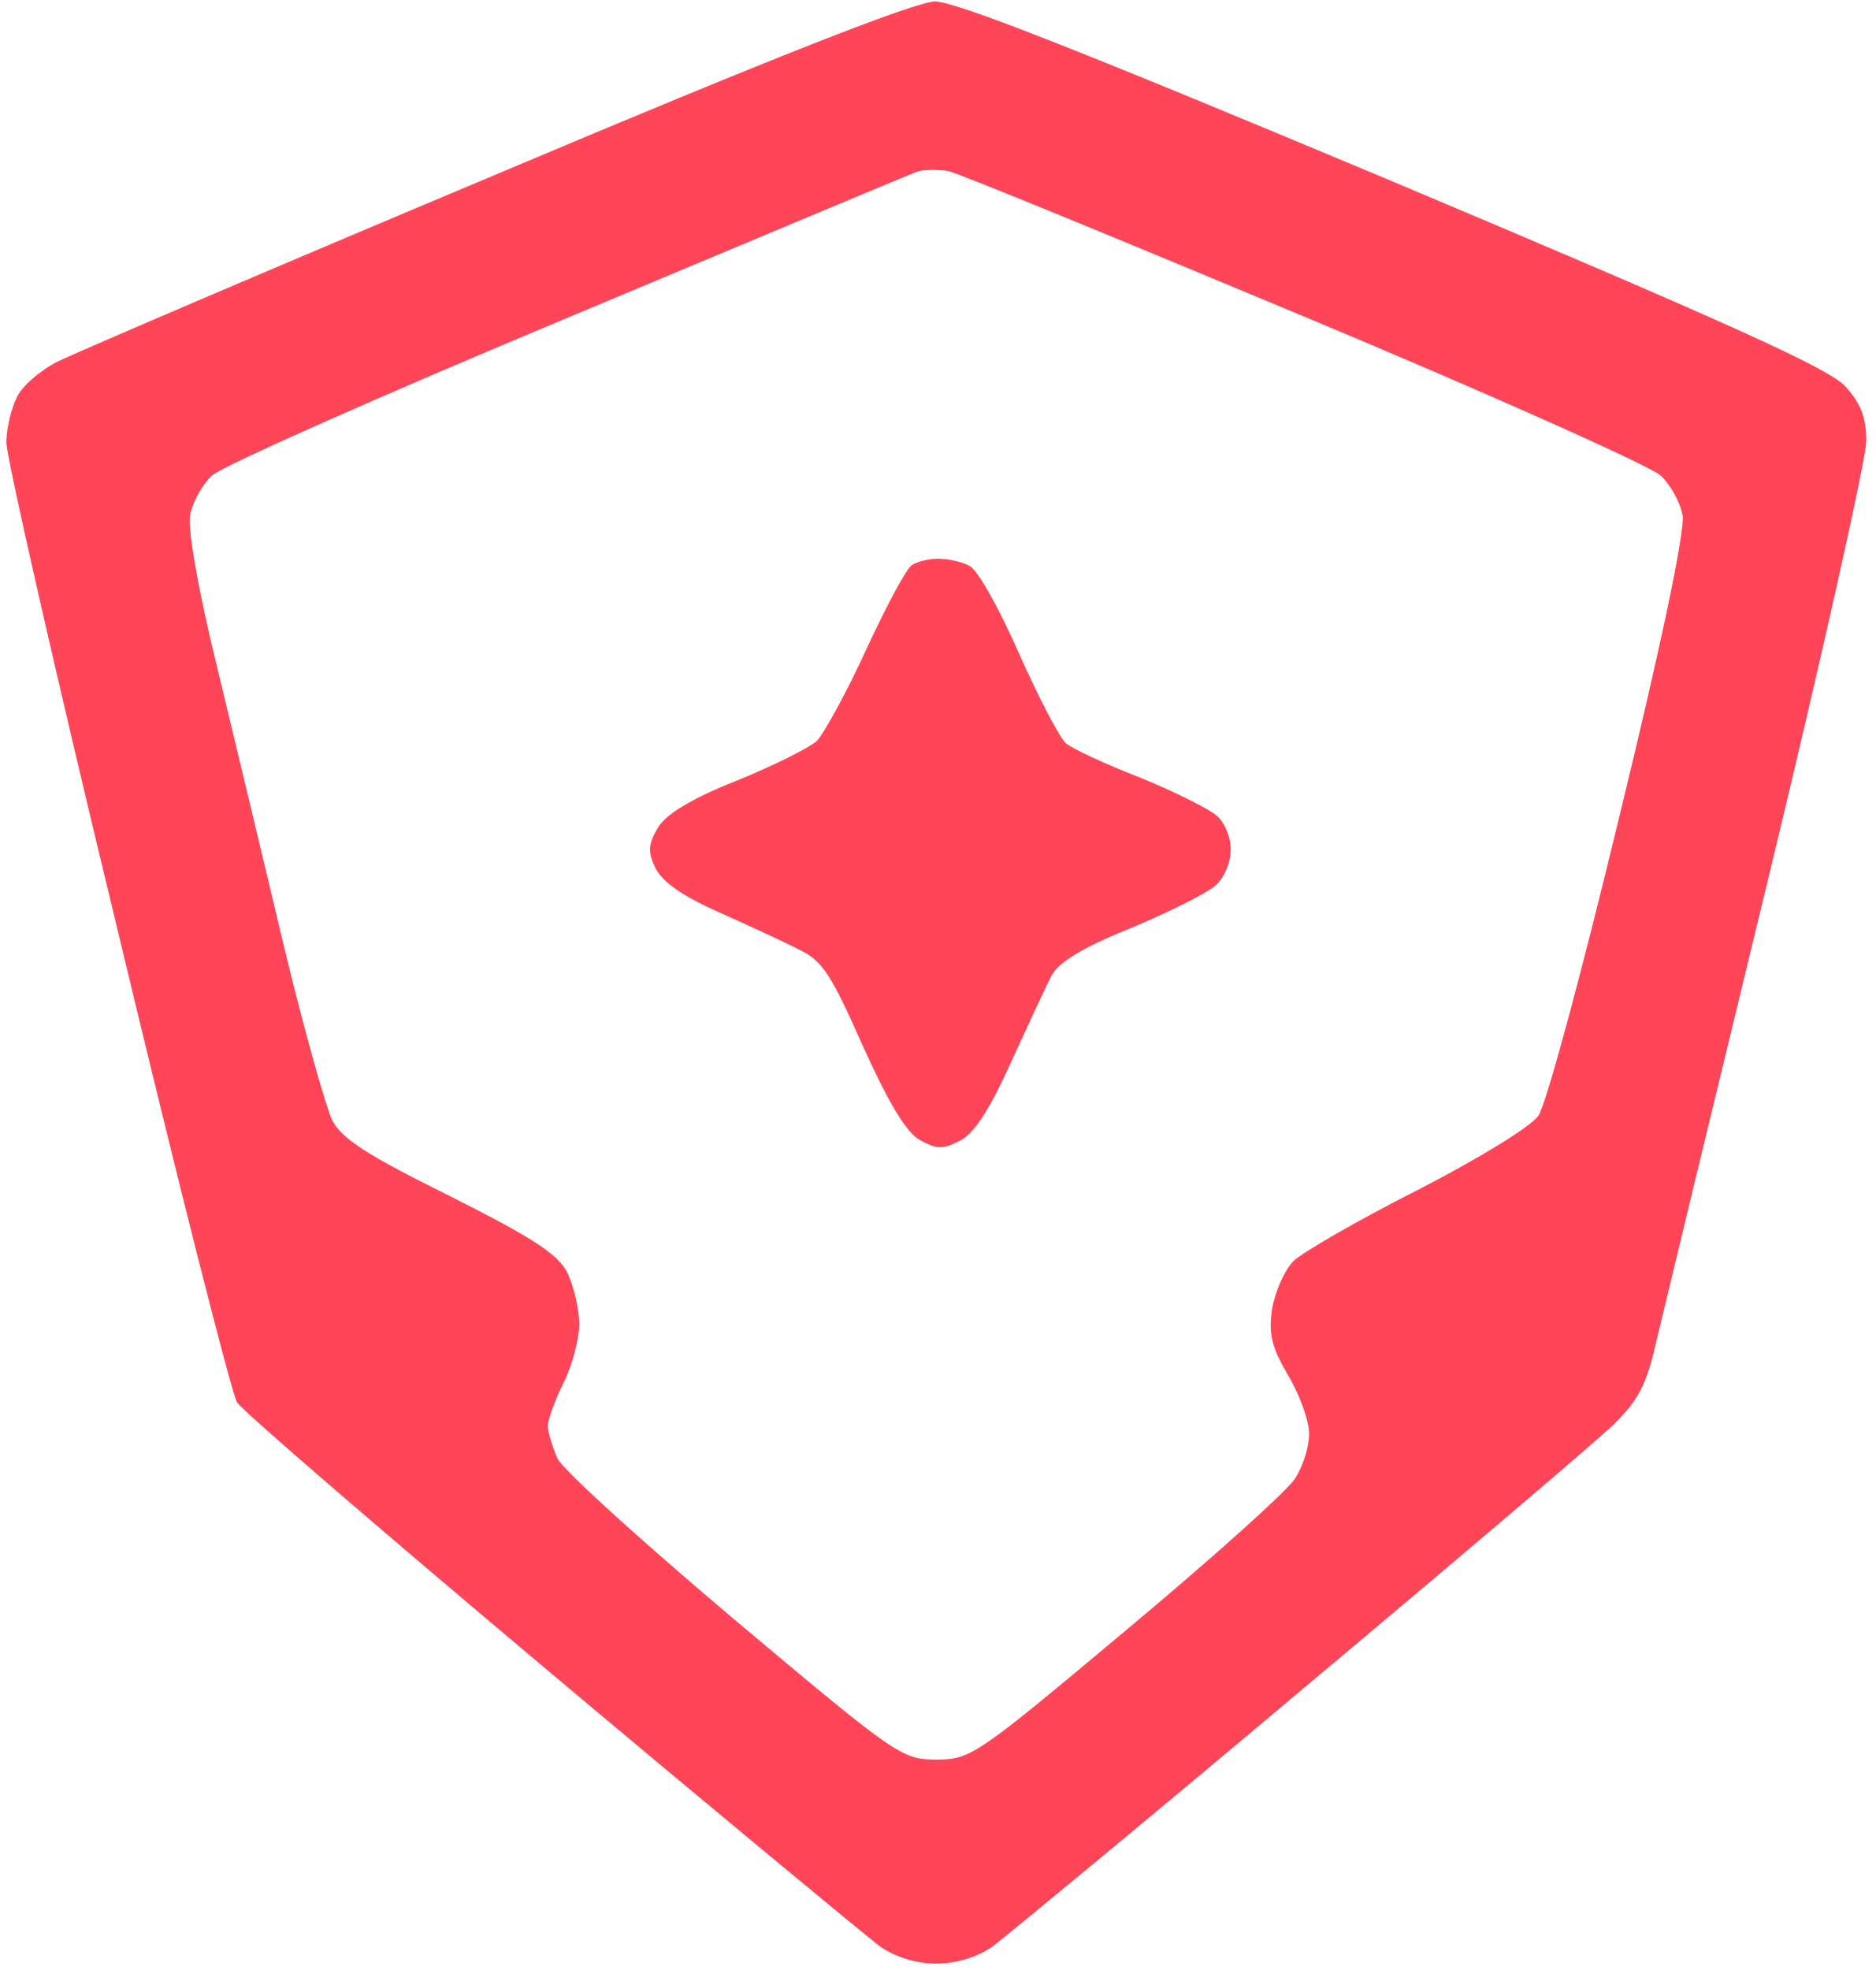
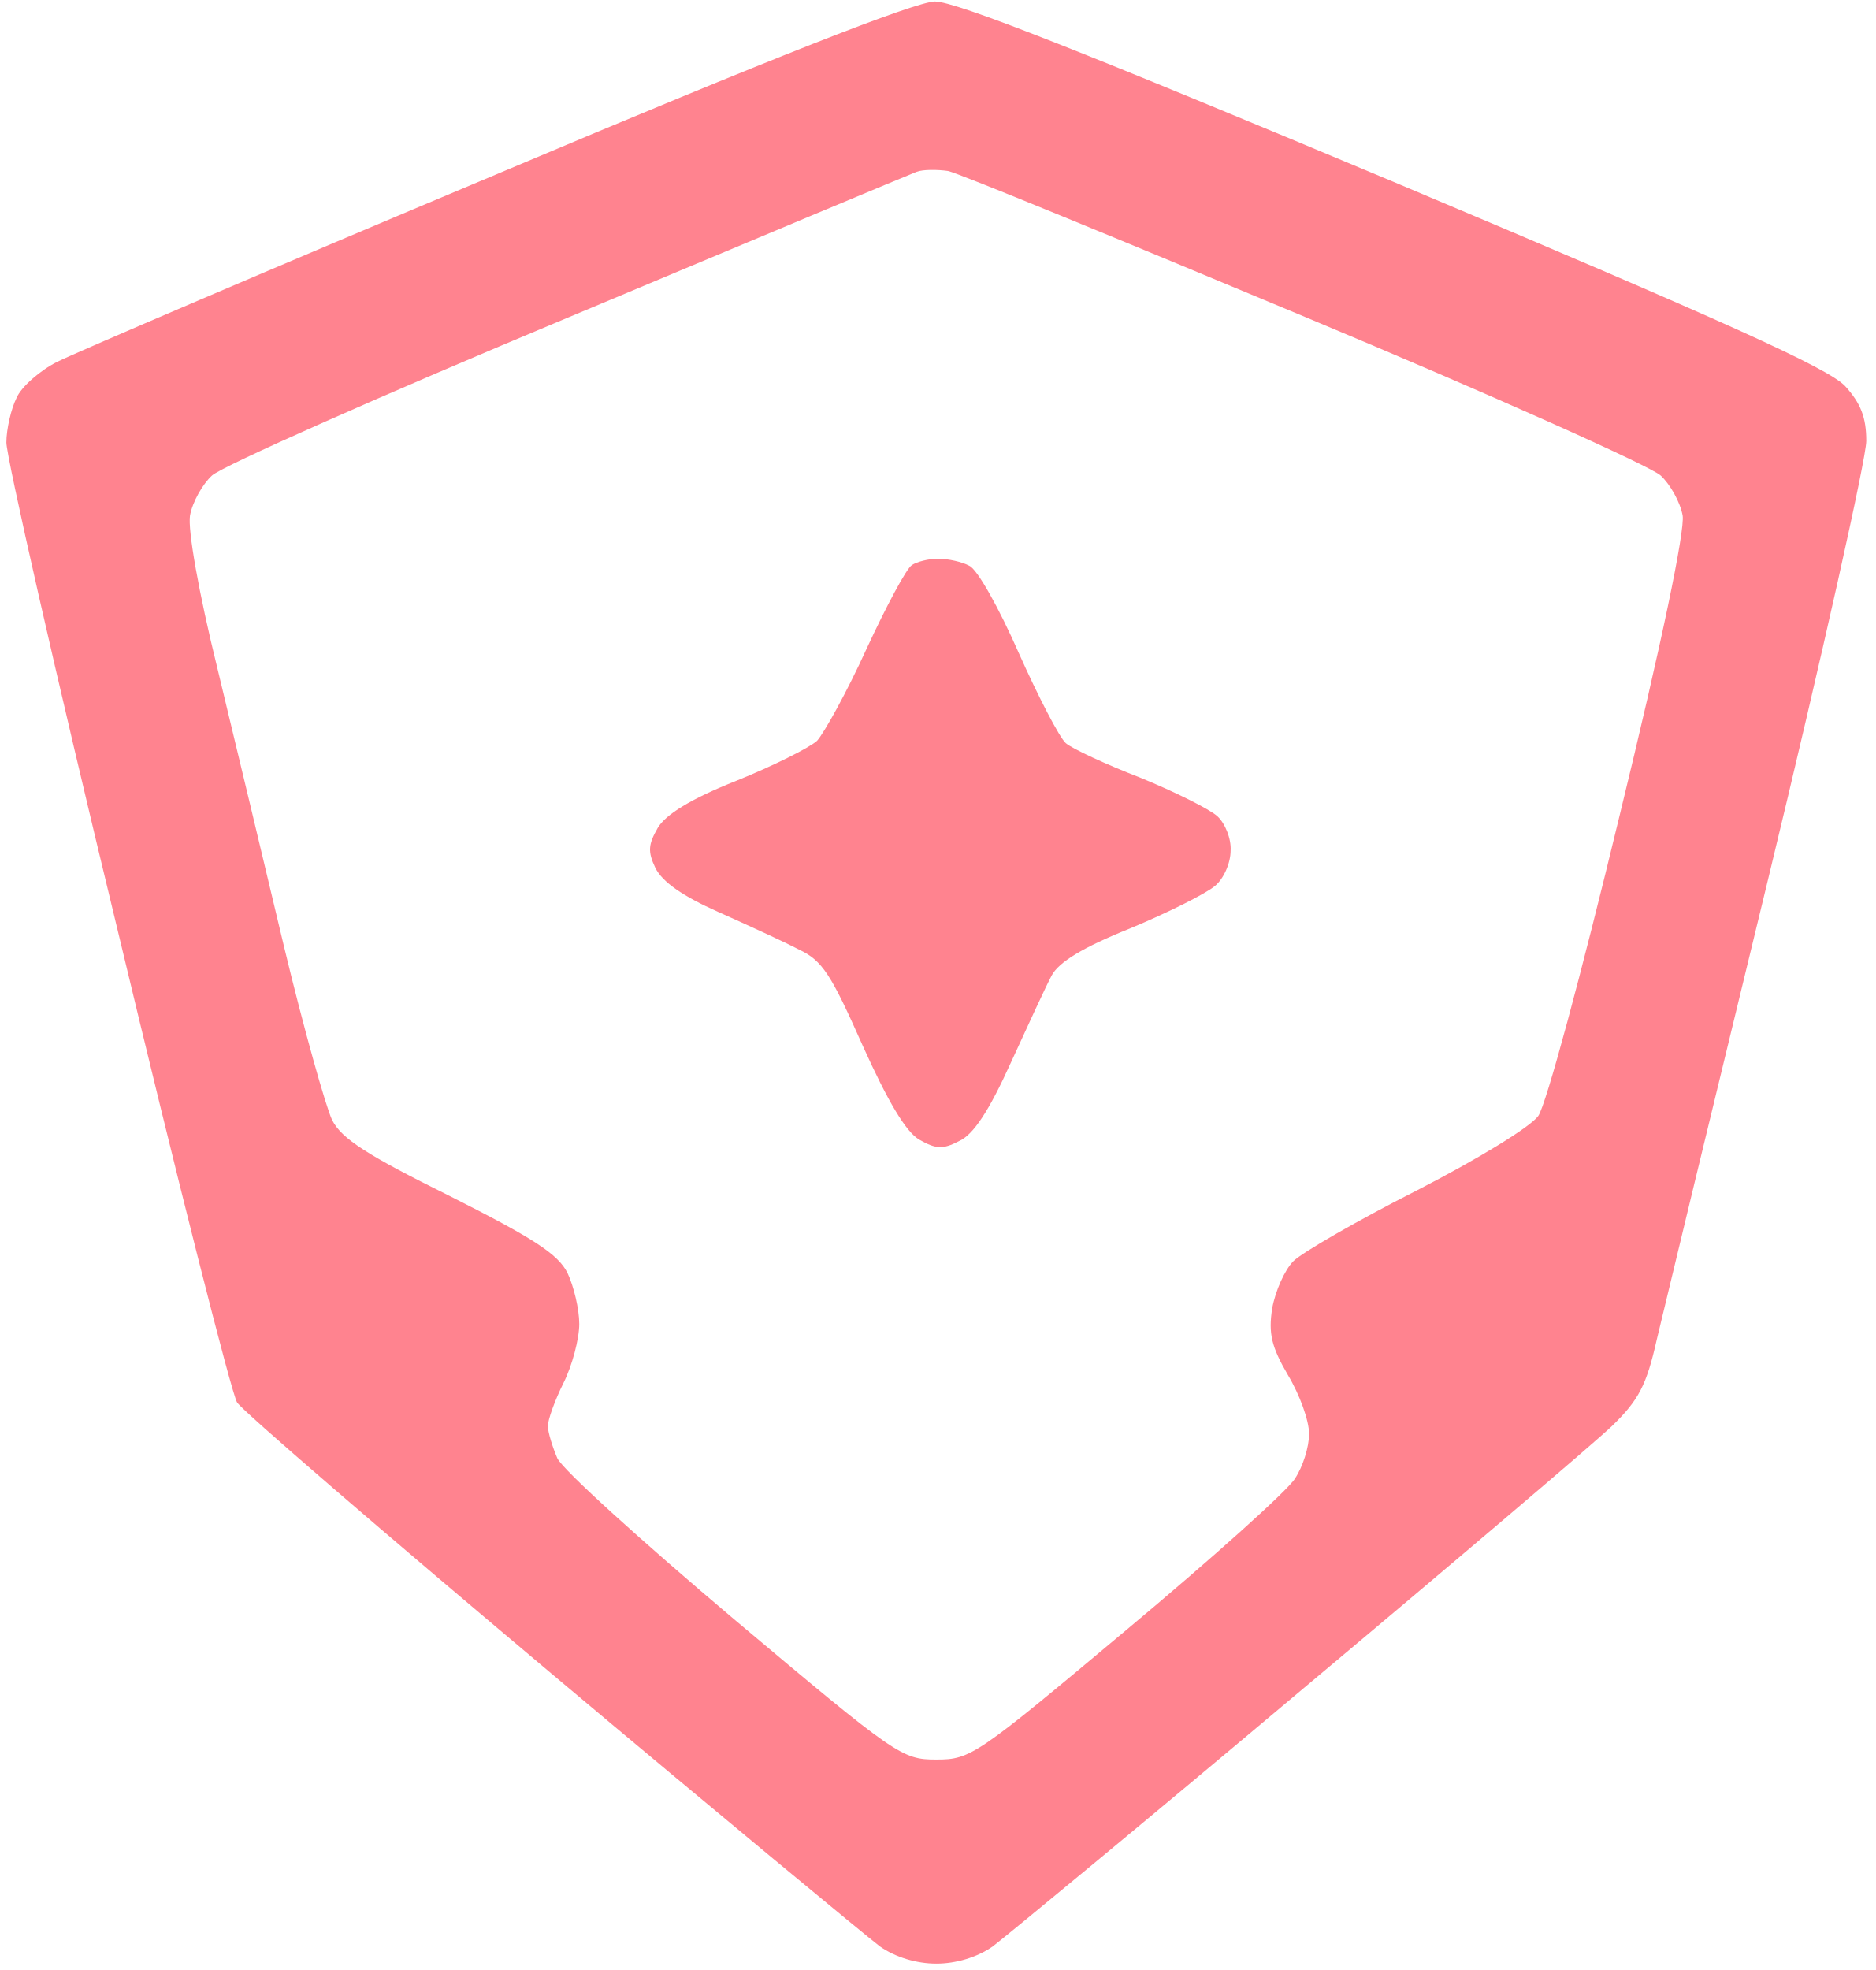
<svg xmlns="http://www.w3.org/2000/svg" width="239" height="251" viewBox="0 0 239 251" fill="none">
-   <path fill-rule="evenodd" clip-rule="evenodd" d="M119.113 0.187C121.812 0.187 138.013 6.587 177.613 23.187C220.113 41.087 232.913 46.887 235.113 49.187C237.113 51.387 237.812 53.187 237.812 56.187C237.812 58.387 232.212 83.487 225.312 111.987C218.413 140.387 212.012 166.887 211.113 170.687C209.812 176.487 208.812 178.387 205.413 181.687C203.113 183.887 185.113 199.187 165.413 215.687C145.812 232.187 128.212 246.687 126.512 247.987C124.512 249.387 121.812 250.187 119.312 250.187C116.812 250.187 114.113 249.387 112.113 247.987C110.413 246.687 91.513 231.087 70.213 213.187C48.913 195.287 30.913 179.787 30.212 178.687C29.512 177.587 22.613 150.387 14.912 118.187C7.112 85.987 0.812 58.187 0.812 56.387C0.812 54.687 1.413 52.087 2.112 50.687C2.712 49.287 5.112 47.187 7.312 46.087C9.512 44.987 34.712 34.187 63.312 22.187C98.812 7.187 116.513 0.287 119.113 0.187ZM72.312 40.487C48.612 50.387 28.312 59.387 27.012 60.587C25.812 61.687 24.512 63.987 24.212 65.687C23.913 67.487 25.312 75.487 27.712 85.187C29.913 94.287 33.712 110.187 36.212 120.687C38.712 131.087 41.513 140.987 42.312 142.687C43.513 145.087 46.812 147.187 57.312 152.387C68.013 157.787 71.112 159.787 72.312 162.187C73.112 163.887 73.812 166.787 73.812 168.687C73.812 170.587 72.912 173.987 71.812 176.187C70.713 178.387 69.812 180.887 69.812 181.687C69.812 182.487 70.412 184.387 71.013 185.787C71.713 187.287 81.912 196.487 93.513 206.287C114.212 223.687 114.912 224.187 119.312 224.187C123.713 224.187 124.412 223.687 143.512 207.687C154.412 198.587 164.113 189.887 165.012 188.387C166.012 186.887 166.812 184.387 166.812 182.687C166.812 180.987 165.613 177.687 164.113 175.187C162.012 171.587 161.613 169.887 162.113 166.687C162.512 164.487 163.712 161.787 164.812 160.687C165.913 159.587 173.012 155.487 180.512 151.687C188.312 147.687 195.012 143.587 196.012 142.187C197.012 140.787 201.512 124.087 206.312 104.187C211.812 81.687 214.713 67.587 214.413 65.687C214.113 63.987 212.812 61.687 211.613 60.587C210.312 59.387 190.012 50.287 166.312 40.387C142.613 30.487 122.213 22.087 120.812 21.787C119.412 21.587 117.613 21.587 116.812 21.887C116.012 22.187 95.912 30.587 72.312 40.487ZM119.512 71.187C120.812 71.187 122.612 71.587 123.512 72.087C124.512 72.487 127.312 77.487 129.812 83.187C132.312 88.787 135.012 93.987 135.812 94.687C136.613 95.387 140.913 97.387 145.312 99.087C149.712 100.887 154.113 103.087 155.113 103.987C156.113 104.887 156.913 106.887 156.812 108.387C156.812 109.987 155.913 111.987 154.812 112.887C153.613 113.887 148.812 116.287 144.012 118.287C138.012 120.687 134.912 122.587 134.012 124.287C133.312 125.587 131.012 130.587 128.812 135.387C126.012 141.587 124.012 144.587 122.212 145.387C120.112 146.487 119.213 146.387 117.113 145.187C115.413 144.187 113.112 140.287 109.912 133.187C105.912 124.187 104.812 122.387 101.812 120.987C99.912 119.987 95.312 117.887 91.513 116.187C87.013 114.187 84.412 112.387 83.513 110.587C82.513 108.487 82.612 107.587 83.812 105.487C84.812 103.787 88.013 101.787 93.812 99.487C98.513 97.587 103.113 95.287 104.113 94.387C105.013 93.387 107.912 88.187 110.412 82.687C112.912 77.287 115.513 72.387 116.213 71.987C116.812 71.587 118.312 71.187 119.512 71.187Z" fill="#FF4557" />
+   <path fill-rule="evenodd" clip-rule="evenodd" d="M119.113 0.187C121.812 0.187 138.013 6.587 177.613 23.187C220.113 41.087 232.913 46.887 235.113 49.187C237.113 51.387 237.812 53.187 237.812 56.187C237.812 58.387 232.212 83.487 225.312 111.987C218.413 140.387 212.012 166.887 211.113 170.687C209.812 176.487 208.812 178.387 205.413 181.687C203.113 183.887 185.113 199.187 165.413 215.687C145.812 232.187 128.212 246.687 126.512 247.987C124.512 249.387 121.812 250.187 119.312 250.187C116.812 250.187 114.113 249.387 112.113 247.987C110.413 246.687 91.513 231.087 70.213 213.187C48.913 195.287 30.913 179.787 30.212 178.687C29.512 177.587 22.613 150.387 14.912 118.187C7.112 85.987 0.812 58.187 0.812 56.387C0.812 54.687 1.413 52.087 2.112 50.687C2.712 49.287 5.112 47.187 7.312 46.087C9.512 44.987 34.712 34.187 63.312 22.187C98.812 7.187 116.513 0.287 119.113 0.187ZM72.312 40.487C48.612 50.387 28.312 59.387 27.012 60.587C25.812 61.687 24.512 63.987 24.212 65.687C23.913 67.487 25.312 75.487 27.712 85.187C29.913 94.287 33.712 110.187 36.212 120.687C38.712 131.087 41.513 140.987 42.312 142.687C43.513 145.087 46.812 147.187 57.312 152.387C68.013 157.787 71.112 159.787 72.312 162.187C73.112 163.887 73.812 166.787 73.812 168.687C73.812 170.587 72.912 173.987 71.812 176.187C70.713 178.387 69.812 180.887 69.812 181.687C69.812 182.487 70.412 184.387 71.013 185.787C71.713 187.287 81.912 196.487 93.513 206.287C114.212 223.687 114.912 224.187 119.312 224.187C123.713 224.187 124.412 223.687 143.512 207.687C154.412 198.587 164.113 189.887 165.012 188.387C166.012 186.887 166.812 184.387 166.812 182.687C166.812 180.987 165.613 177.687 164.113 175.187C162.012 171.587 161.613 169.887 162.113 166.687C162.512 164.487 163.712 161.787 164.812 160.687C165.913 159.587 173.012 155.487 180.512 151.687C188.312 147.687 195.012 143.587 196.012 142.187C197.012 140.787 201.512 124.087 206.312 104.187C211.812 81.687 214.713 67.587 214.413 65.687C214.113 63.987 212.812 61.687 211.613 60.587C210.312 59.387 190.012 50.287 166.312 40.387C142.613 30.487 122.213 22.087 120.812 21.787C119.412 21.587 117.613 21.587 116.812 21.887C116.012 22.187 95.912 30.587 72.312 40.487ZM119.512 71.187C120.812 71.187 122.612 71.587 123.512 72.087C124.512 72.487 127.312 77.487 129.812 83.187C132.312 88.787 135.012 93.987 135.812 94.687C136.613 95.387 140.913 97.387 145.312 99.087C149.712 100.887 154.113 103.087 155.113 103.987C156.113 104.887 156.913 106.887 156.812 108.387C156.812 109.987 155.913 111.987 154.812 112.887C153.613 113.887 148.812 116.287 144.012 118.287C138.012 120.687 134.912 122.587 134.012 124.287C133.312 125.587 131.012 130.587 128.812 135.387C126.012 141.587 124.012 144.587 122.212 145.387C120.112 146.487 119.213 146.387 117.113 145.187C115.413 144.187 113.112 140.287 109.912 133.187C105.912 124.187 104.812 122.387 101.812 120.987C99.912 119.987 95.312 117.887 91.513 116.187C87.013 114.187 84.412 112.387 83.513 110.587C82.513 108.487 82.612 107.587 83.812 105.487C84.812 103.787 88.013 101.787 93.812 99.487C98.513 97.587 103.113 95.287 104.113 94.387C105.013 93.387 107.912 88.187 110.412 82.687C112.912 77.287 115.513 72.387 116.213 71.987C116.812 71.587 118.312 71.187 119.512 71.187Z" fill="#ff838f" />
</svg>
